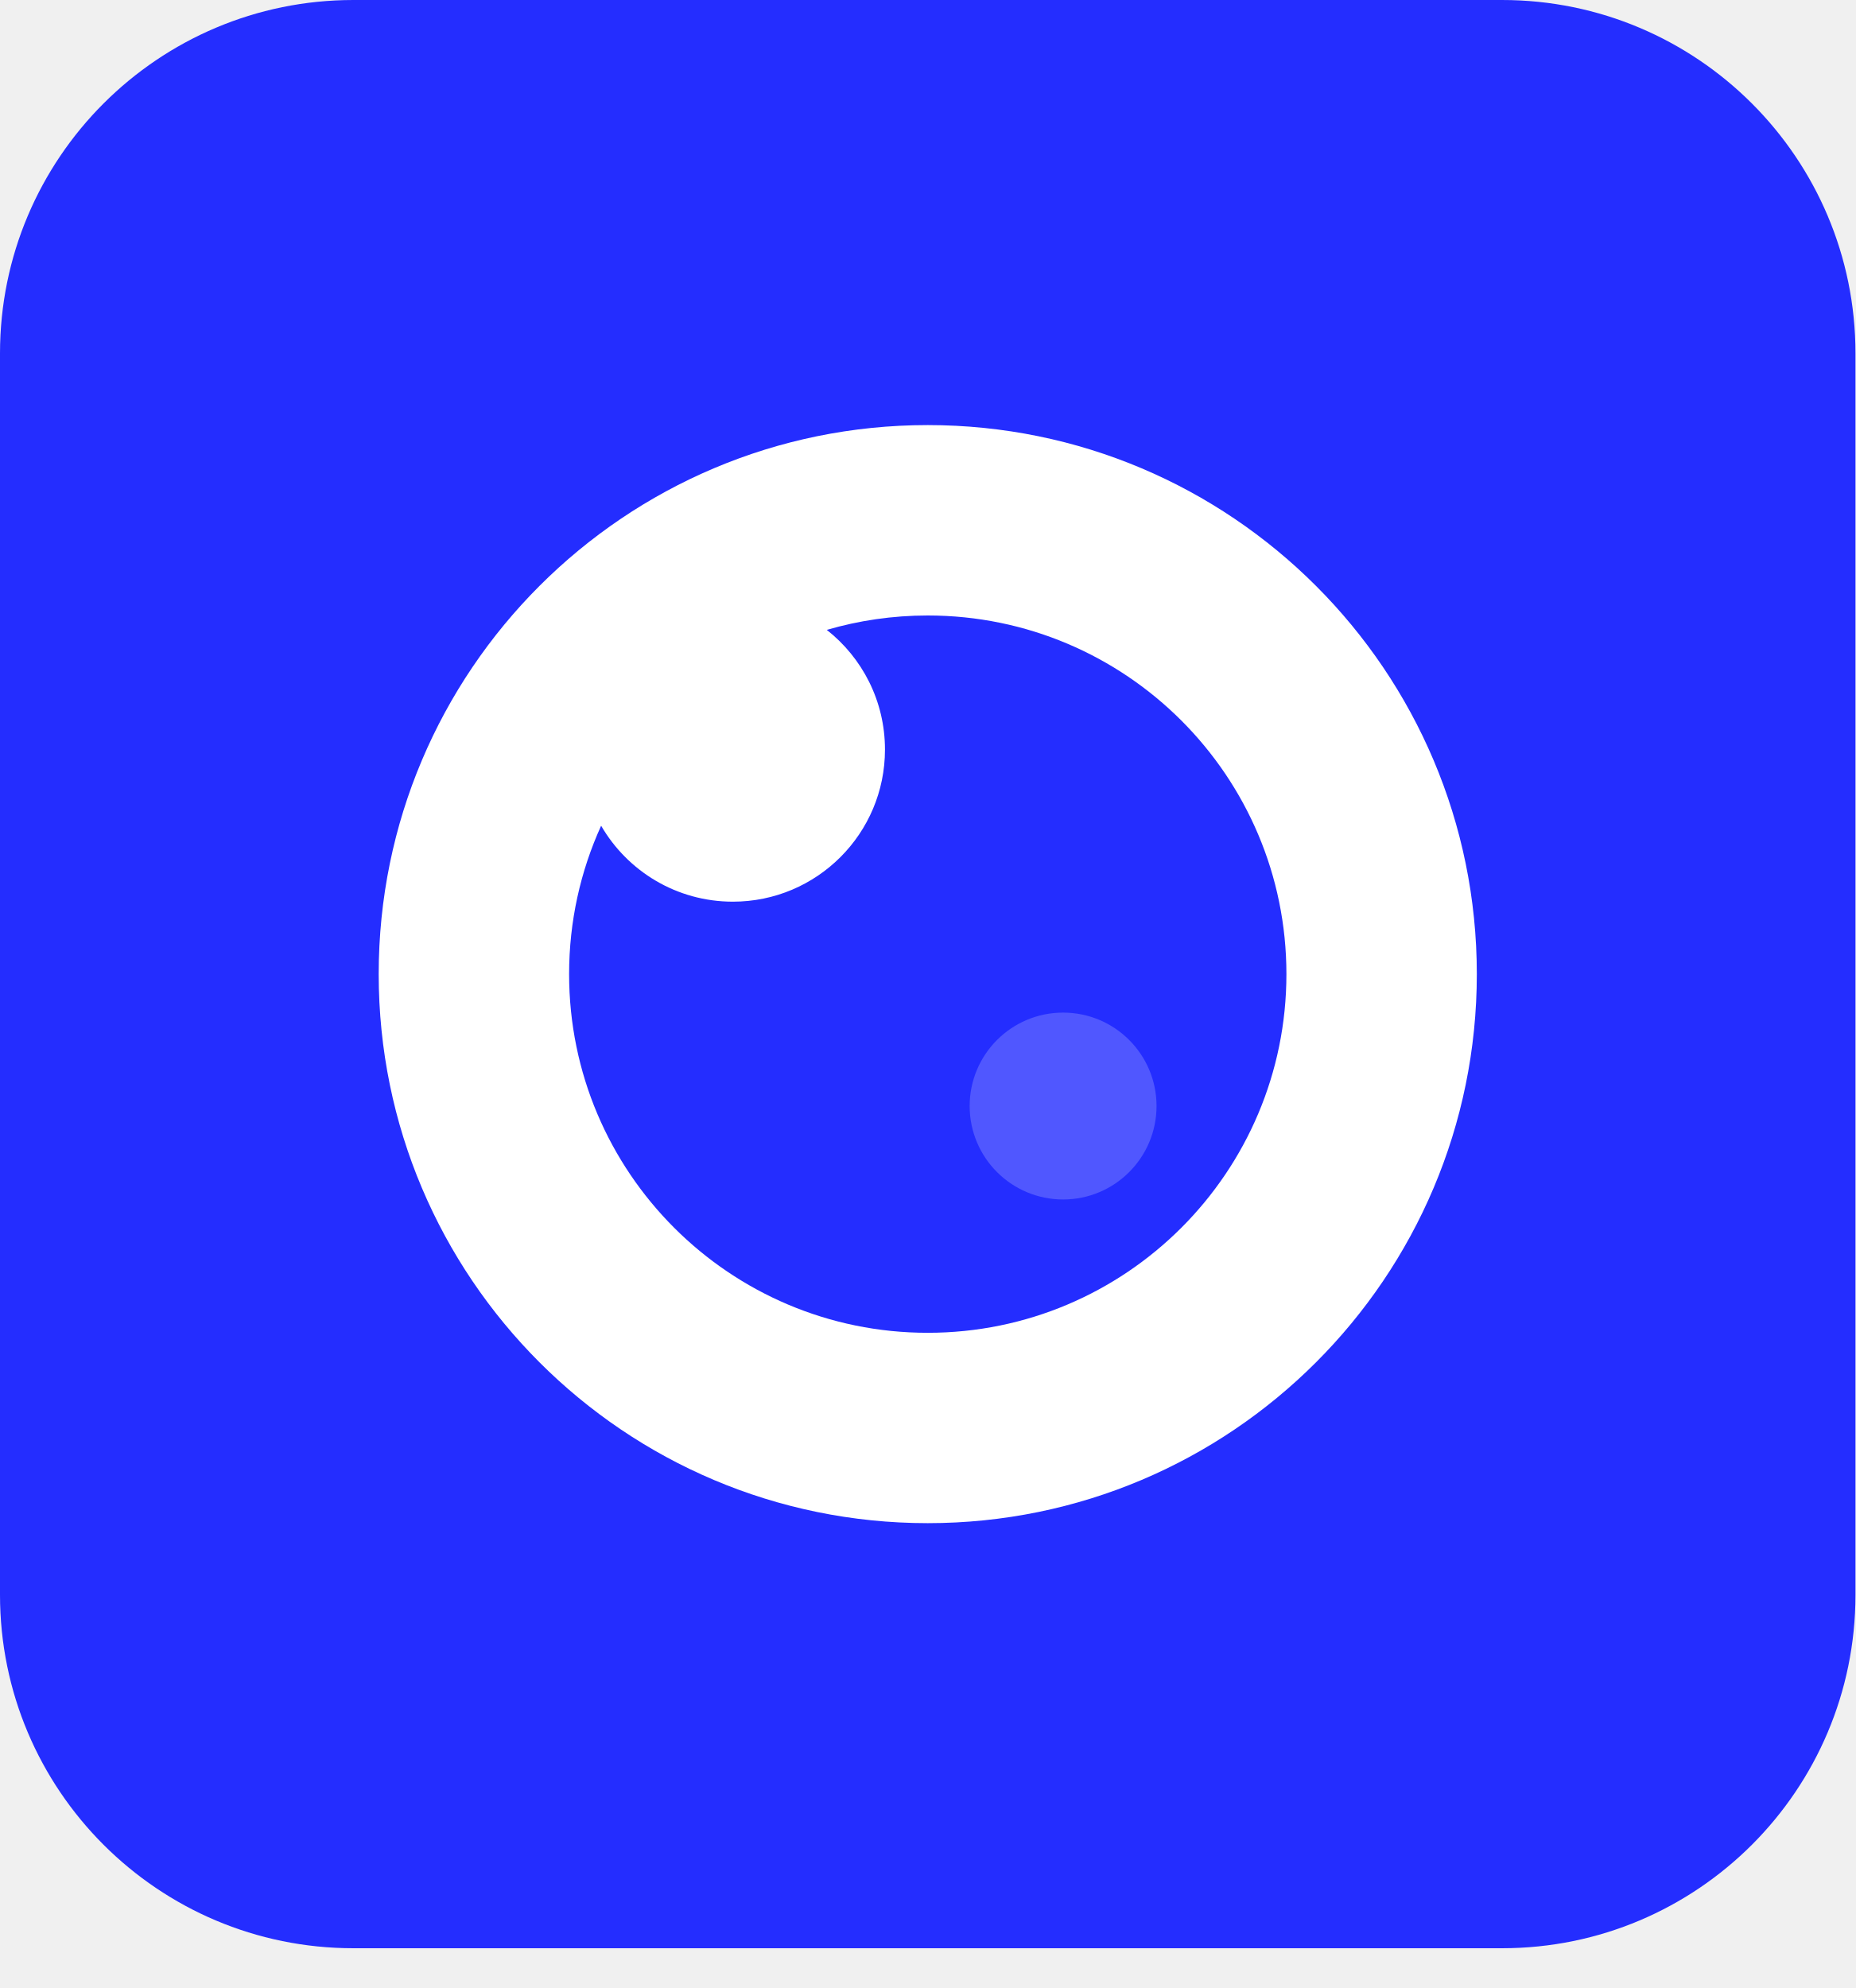
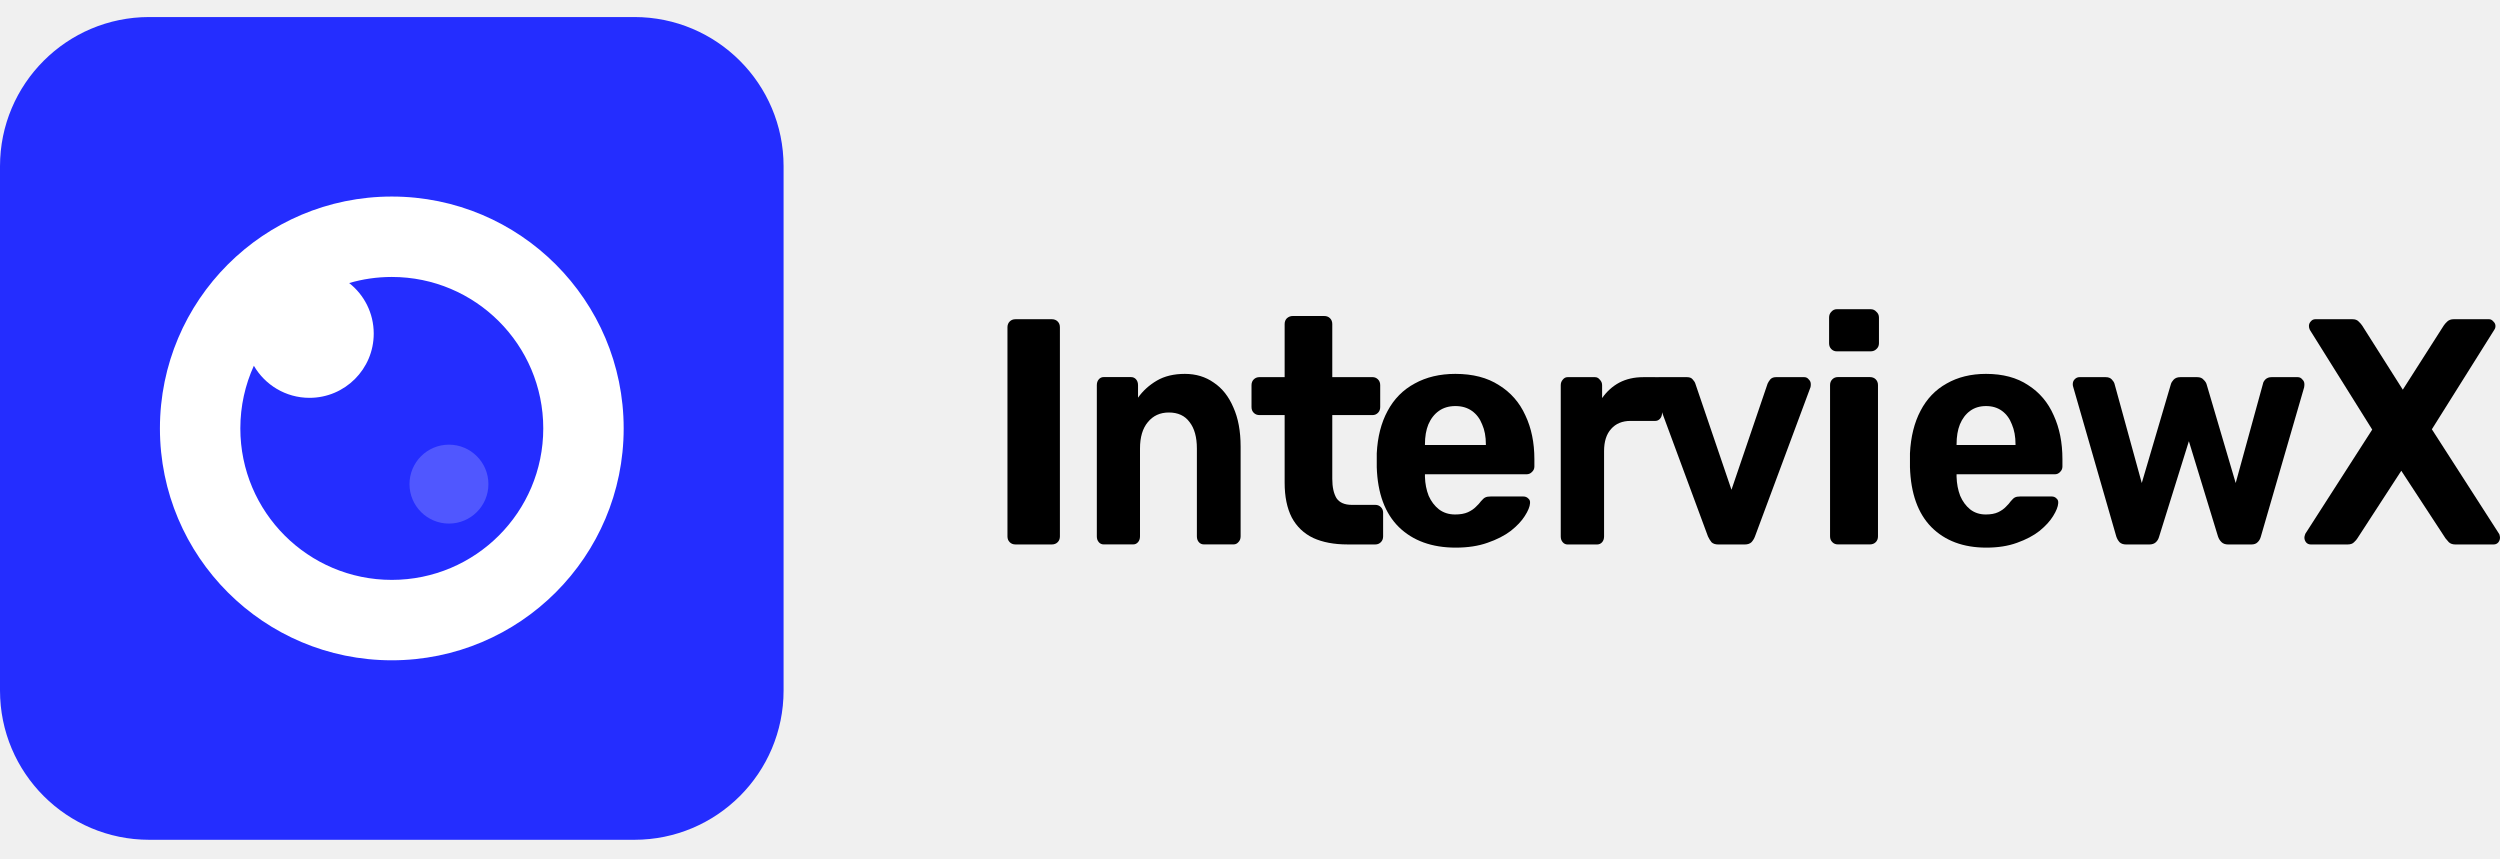
- <svg xmlns="http://www.w3.org/2000/svg" width="42" height="45" viewBox="0 0 42 45" fill="none">
-   <rect width="42" height="44.1" rx="8" fill="#242DFF" />
-   <path fill-rule="evenodd" clip-rule="evenodd" d="M18.715 14.258C19.44 14.046 20.207 13.932 21 13.932C25.484 13.932 29.119 17.567 29.119 22.05C29.119 26.534 25.484 30.169 21 30.169C16.517 30.169 12.882 26.534 12.882 22.05C12.882 20.852 13.141 19.715 13.607 18.691C14.203 19.719 15.315 20.41 16.589 20.41C18.491 20.41 20.032 18.869 20.032 16.967C20.032 15.867 19.517 14.888 18.715 14.258ZM21 9.622C14.137 9.622 8.572 15.186 8.572 22.05C8.572 28.914 14.137 34.478 21 34.478C27.864 34.478 33.429 28.914 33.429 22.05C33.429 15.186 27.864 9.622 21 9.622Z" fill="white" />
-   <path d="M26.179 25.036C26.179 26.204 25.232 27.151 24.064 27.151C22.896 27.151 21.949 26.204 21.949 25.036C21.949 23.868 22.896 22.921 24.064 22.921C25.232 22.921 26.179 23.868 26.179 25.036Z" fill="white" fill-opacity="0.2" />
+ <svg xmlns="http://www.w3.org/2000/svg" width="134" height="46" viewBox="0 0 134 46" fill="none">
+   <rect y="0.913" width="42" height="44.1" rx="8" fill="#242DFF" />
+   <path fill-rule="evenodd" clip-rule="evenodd" d="M18.715 15.171C19.44 14.959 20.207 14.845 21 14.845C25.484 14.845 29.119 18.48 29.119 22.963C29.119 27.447 25.484 31.082 21 31.082C16.517 31.082 12.882 27.447 12.882 22.963C12.882 21.765 13.141 20.628 13.607 19.604C14.203 20.632 15.315 21.324 16.589 21.324C18.491 21.324 20.032 19.782 20.032 17.88C20.032 16.78 19.517 15.801 18.715 15.171ZM21 10.535C14.137 10.535 8.572 16.099 8.572 22.963C8.572 29.827 14.137 35.392 21 35.392C27.864 35.392 33.429 29.827 33.429 22.963C33.429 16.099 27.864 10.535 21 10.535Z" fill="white" />
+   <path d="M26.179 25.949C26.179 27.117 25.232 28.064 24.064 28.064C22.896 28.064 21.949 27.117 21.949 25.949C21.949 24.781 22.896 23.834 24.064 23.834C25.232 23.834 26.179 24.781 26.179 25.949Z" fill="white" fill-opacity="0.2" />
+   <path d="M123.856 29.183C123.759 29.183 123.678 29.148 123.613 29.079C123.548 28.999 123.516 28.912 123.516 28.82C123.516 28.786 123.521 28.751 123.532 28.717C123.543 28.682 123.553 28.648 123.564 28.613L127.151 23.026L123.808 17.68C123.775 17.61 123.759 17.541 123.759 17.473C123.759 17.381 123.792 17.3 123.856 17.231C123.921 17.151 124.003 17.11 124.1 17.11H126.096C126.237 17.11 126.345 17.151 126.421 17.231C126.507 17.312 126.572 17.386 126.616 17.455L128.79 20.887L130.981 17.455C131.025 17.386 131.09 17.312 131.176 17.231C131.263 17.151 131.376 17.11 131.517 17.11H133.416C133.502 17.11 133.578 17.151 133.643 17.231C133.719 17.3 133.757 17.381 133.757 17.473C133.757 17.553 133.735 17.622 133.692 17.68L130.348 23.009L133.951 28.613C133.973 28.648 133.984 28.682 133.984 28.717C133.995 28.751 134 28.786 134 28.82C134 28.912 133.968 28.999 133.903 29.079C133.838 29.148 133.757 29.183 133.659 29.183H131.598C131.457 29.183 131.344 29.142 131.257 29.062C131.181 28.981 131.122 28.912 131.079 28.855L128.709 25.233L126.356 28.855C126.323 28.912 126.264 28.981 126.177 29.062C126.102 29.142 125.988 29.183 125.836 29.183H123.856Z" fill="black" />
+   <path d="M113.963 29.184C113.812 29.184 113.694 29.143 113.609 29.063C113.534 28.983 113.475 28.879 113.432 28.753L111.132 20.768C111.11 20.71 111.1 20.653 111.1 20.595C111.1 20.492 111.132 20.405 111.196 20.337C111.271 20.256 111.357 20.216 111.453 20.216H112.869C113.008 20.216 113.115 20.256 113.19 20.337C113.266 20.417 113.314 20.492 113.335 20.561L114.799 25.89L116.359 20.595C116.38 20.515 116.429 20.434 116.504 20.354C116.59 20.262 116.707 20.216 116.858 20.216H117.774C117.924 20.216 118.037 20.262 118.112 20.354C118.198 20.434 118.251 20.515 118.273 20.595L119.833 25.89L121.297 20.561C121.307 20.492 121.35 20.417 121.425 20.337C121.511 20.256 121.618 20.216 121.747 20.216H123.162C123.259 20.216 123.339 20.256 123.404 20.337C123.479 20.405 123.516 20.492 123.516 20.595C123.516 20.653 123.511 20.71 123.5 20.768L121.184 28.753C121.152 28.879 121.093 28.983 121.007 29.063C120.932 29.143 120.82 29.184 120.669 29.184H119.431C119.281 29.184 119.163 29.143 119.077 29.063C118.991 28.983 118.927 28.879 118.884 28.753L117.324 23.648L115.732 28.753C115.7 28.879 115.641 28.983 115.555 29.063C115.469 29.143 115.351 29.184 115.201 29.184H113.963Z" fill="black" />
+   <path d="M106.468 29.353C105.232 29.353 104.249 28.985 103.518 28.249C102.798 27.513 102.417 26.444 102.374 25.041C102.374 24.949 102.374 24.829 102.374 24.679C102.374 24.518 102.374 24.392 102.374 24.3C102.417 23.415 102.605 22.656 102.938 22.023C103.271 21.38 103.739 20.891 104.34 20.557C104.942 20.212 105.646 20.04 106.452 20.04C107.355 20.04 108.107 20.241 108.709 20.644C109.321 21.035 109.778 21.575 110.079 22.265C110.39 22.943 110.546 23.725 110.546 24.61V25.007C110.546 25.122 110.503 25.22 110.417 25.3C110.342 25.381 110.251 25.421 110.143 25.421H104.872C104.872 25.432 104.872 25.455 104.872 25.49C104.872 25.513 104.872 25.536 104.872 25.559C104.883 25.927 104.948 26.266 105.066 26.576C105.195 26.875 105.372 27.117 105.598 27.301C105.834 27.485 106.114 27.576 106.436 27.576C106.705 27.576 106.925 27.536 107.097 27.456C107.269 27.375 107.408 27.278 107.516 27.163C107.634 27.048 107.72 26.95 107.774 26.869C107.87 26.755 107.946 26.686 107.999 26.663C108.064 26.628 108.161 26.611 108.289 26.611H109.966C110.073 26.611 110.159 26.645 110.224 26.714C110.299 26.772 110.331 26.858 110.32 26.973C110.31 27.157 110.218 27.387 110.046 27.663C109.885 27.927 109.643 28.192 109.321 28.456C108.999 28.709 108.596 28.922 108.112 29.094C107.639 29.267 107.091 29.353 106.468 29.353ZM104.872 23.851H108.032V23.817C108.032 23.403 107.967 23.047 107.838 22.748C107.72 22.437 107.543 22.196 107.306 22.023C107.07 21.851 106.785 21.765 106.452 21.765C106.119 21.765 105.834 21.851 105.598 22.023C105.361 22.196 105.179 22.437 105.05 22.748C104.931 23.047 104.872 23.403 104.872 23.817V23.851Z" fill="black" />
+   <path d="M98.505 29.18C98.39 29.18 98.292 29.14 98.212 29.059C98.131 28.979 98.091 28.875 98.091 28.749V20.643C98.091 20.517 98.131 20.413 98.212 20.333C98.292 20.252 98.39 20.212 98.505 20.212H100.229C100.356 20.212 100.459 20.252 100.54 20.333C100.62 20.413 100.66 20.517 100.66 20.643V28.749C100.66 28.875 100.62 28.979 100.54 29.059C100.459 29.14 100.356 29.18 100.229 29.18H98.505ZM98.453 18.832C98.338 18.832 98.24 18.792 98.16 18.712C98.079 18.631 98.039 18.528 98.039 18.401V17.022C98.039 16.895 98.079 16.792 98.16 16.711C98.24 16.619 98.338 16.573 98.453 16.573H100.264C100.39 16.573 100.494 16.619 100.574 16.711C100.666 16.792 100.712 16.895 100.712 17.022V18.401C100.712 18.528 100.666 18.631 100.574 18.712C100.494 18.792 100.39 18.832 100.264 18.832H98.453Z" fill="black" />
+   <path d="M92.098 29.184C91.941 29.184 91.82 29.143 91.736 29.063C91.663 28.971 91.6 28.867 91.547 28.753L88.586 20.75C88.565 20.704 88.555 20.653 88.555 20.595C88.555 20.492 88.586 20.405 88.649 20.337C88.723 20.256 88.807 20.216 88.901 20.216H90.429C90.565 20.216 90.665 20.256 90.728 20.337C90.802 20.417 90.849 20.492 90.87 20.561L92.807 26.252L94.744 20.561C94.776 20.492 94.823 20.417 94.886 20.337C94.959 20.256 95.059 20.216 95.185 20.216H96.713C96.807 20.216 96.886 20.256 96.949 20.337C97.023 20.405 97.059 20.492 97.059 20.595C97.059 20.653 97.054 20.704 97.044 20.75L94.067 28.753C94.025 28.867 93.962 28.971 93.878 29.063C93.794 29.143 93.673 29.184 93.516 29.184H92.098Z" fill="black" />
+   <path d="M84.018 29.184C83.918 29.184 83.832 29.143 83.762 29.063C83.691 28.983 83.656 28.879 83.656 28.753V20.647C83.656 20.532 83.691 20.434 83.762 20.354C83.832 20.262 83.918 20.216 84.018 20.216H85.496C85.596 20.216 85.682 20.262 85.752 20.354C85.833 20.434 85.873 20.532 85.873 20.647V21.337C86.124 20.98 86.431 20.704 86.793 20.509C87.165 20.314 87.592 20.216 88.075 20.216H88.723C88.823 20.216 88.909 20.256 88.979 20.337C89.05 20.417 89.085 20.52 89.085 20.647V22.13C89.085 22.257 89.05 22.36 88.979 22.441C88.909 22.521 88.823 22.561 88.723 22.561H87.396C86.954 22.561 86.607 22.705 86.355 22.992C86.104 23.268 85.978 23.665 85.978 24.182V28.753C85.978 28.879 85.943 28.983 85.873 29.063C85.802 29.143 85.712 29.184 85.602 29.184H84.018Z" fill="black" />
+   <path d="M78.027 29.353C76.749 29.353 75.733 28.985 74.977 28.249C74.233 27.513 73.838 26.444 73.794 25.041C73.794 24.949 73.794 24.829 73.794 24.679C73.794 24.518 73.794 24.392 73.794 24.3C73.838 23.415 74.033 22.656 74.377 22.023C74.722 21.38 75.205 20.891 75.827 20.557C76.449 20.212 77.177 20.04 78.01 20.04C78.943 20.04 79.721 20.241 80.343 20.644C80.977 21.035 81.449 21.575 81.76 22.265C82.082 22.943 82.243 23.725 82.243 24.61V25.007C82.243 25.122 82.199 25.22 82.11 25.3C82.032 25.381 81.938 25.421 81.826 25.421H76.377C76.377 25.432 76.377 25.455 76.377 25.49C76.377 25.513 76.377 25.536 76.377 25.559C76.388 25.927 76.455 26.266 76.577 26.576C76.71 26.875 76.894 27.117 77.127 27.301C77.371 27.485 77.66 27.576 77.993 27.576C78.271 27.576 78.499 27.536 78.677 27.456C78.855 27.375 78.999 27.278 79.11 27.163C79.232 27.048 79.321 26.95 79.377 26.869C79.477 26.755 79.554 26.686 79.61 26.663C79.677 26.628 79.777 26.611 79.91 26.611H81.643C81.754 26.611 81.843 26.645 81.91 26.714C81.987 26.772 82.021 26.858 82.01 26.973C81.999 27.157 81.904 27.387 81.726 27.663C81.56 27.927 81.31 28.192 80.977 28.456C80.643 28.709 80.227 28.922 79.727 29.094C79.238 29.267 78.671 29.353 78.027 29.353ZM76.377 23.851H79.643V23.817C79.643 23.403 79.577 23.047 79.443 22.748C79.321 22.437 79.138 22.196 78.893 22.023C78.649 21.851 78.355 21.765 78.01 21.765C77.666 21.765 77.371 21.851 77.127 22.023C76.882 22.196 76.694 22.437 76.56 22.748C76.438 23.047 76.377 23.403 76.377 23.817V23.851Z" fill="black" />
+   <path d="M72.22 29.182C71.507 29.182 70.898 29.067 70.392 28.837C69.886 28.596 69.501 28.228 69.237 27.733C68.984 27.239 68.857 26.618 68.857 25.871V22.249H67.512C67.386 22.249 67.282 22.209 67.202 22.128C67.121 22.048 67.081 21.945 67.081 21.818V20.645C67.081 20.519 67.121 20.415 67.202 20.335C67.282 20.255 67.386 20.214 67.512 20.214H68.857V17.369C68.857 17.242 68.898 17.139 68.978 17.058C69.07 16.978 69.174 16.938 69.288 16.938H70.979C71.105 16.938 71.209 16.978 71.289 17.058C71.37 17.139 71.41 17.242 71.41 17.369V20.214H73.566C73.68 20.214 73.778 20.255 73.859 20.335C73.939 20.415 73.979 20.519 73.979 20.645V21.818C73.979 21.945 73.939 22.048 73.859 22.128C73.778 22.209 73.68 22.249 73.566 22.249H71.41V25.664C71.41 26.101 71.484 26.446 71.634 26.699C71.795 26.94 72.071 27.061 72.462 27.061H73.721C73.836 27.061 73.933 27.101 74.014 27.182C74.094 27.262 74.135 27.36 74.135 27.475V28.751C74.135 28.878 74.094 28.981 74.014 29.061C73.933 29.142 73.836 29.182 73.721 29.182H72.22Z" fill="black" />
+   <path d="M59.151 29.18C59.05 29.18 58.965 29.14 58.895 29.06C58.825 28.979 58.79 28.876 58.79 28.749V20.644C58.79 20.517 58.825 20.414 58.895 20.333C58.965 20.253 59.05 20.212 59.151 20.212H60.623C60.733 20.212 60.823 20.253 60.893 20.333C60.964 20.414 60.998 20.517 60.998 20.644V21.316C61.259 20.948 61.594 20.644 62.005 20.402C62.416 20.161 62.917 20.04 63.508 20.04C64.098 20.04 64.614 20.195 65.055 20.506C65.506 20.805 65.856 21.247 66.107 21.834C66.367 22.409 66.497 23.11 66.497 23.938V28.749C66.497 28.876 66.457 28.979 66.377 29.06C66.307 29.14 66.222 29.18 66.122 29.18H64.529C64.419 29.18 64.329 29.14 64.259 29.06C64.189 28.979 64.153 28.876 64.153 28.749V24.041C64.153 23.432 64.023 22.96 63.763 22.627C63.513 22.282 63.142 22.11 62.651 22.11C62.18 22.11 61.805 22.282 61.524 22.627C61.244 22.96 61.104 23.432 61.104 24.041V28.749C61.104 28.876 61.069 28.979 60.998 29.06C60.928 29.14 60.843 29.18 60.743 29.18H59.151Z" fill="black" />
+   <path d="M54.431 29.183C54.305 29.183 54.201 29.142 54.121 29.062C54.04 28.981 54 28.878 54 28.751V17.541C54 17.415 54.04 17.312 54.121 17.231C54.201 17.151 54.305 17.11 54.431 17.11H56.38C56.506 17.11 56.61 17.151 56.69 17.231C56.771 17.312 56.811 17.415 56.811 17.541V28.751C56.811 28.878 56.771 28.981 56.69 29.062C56.61 29.142 56.506 29.183 56.38 29.183H54.431Z" fill="black" />
</svg>
